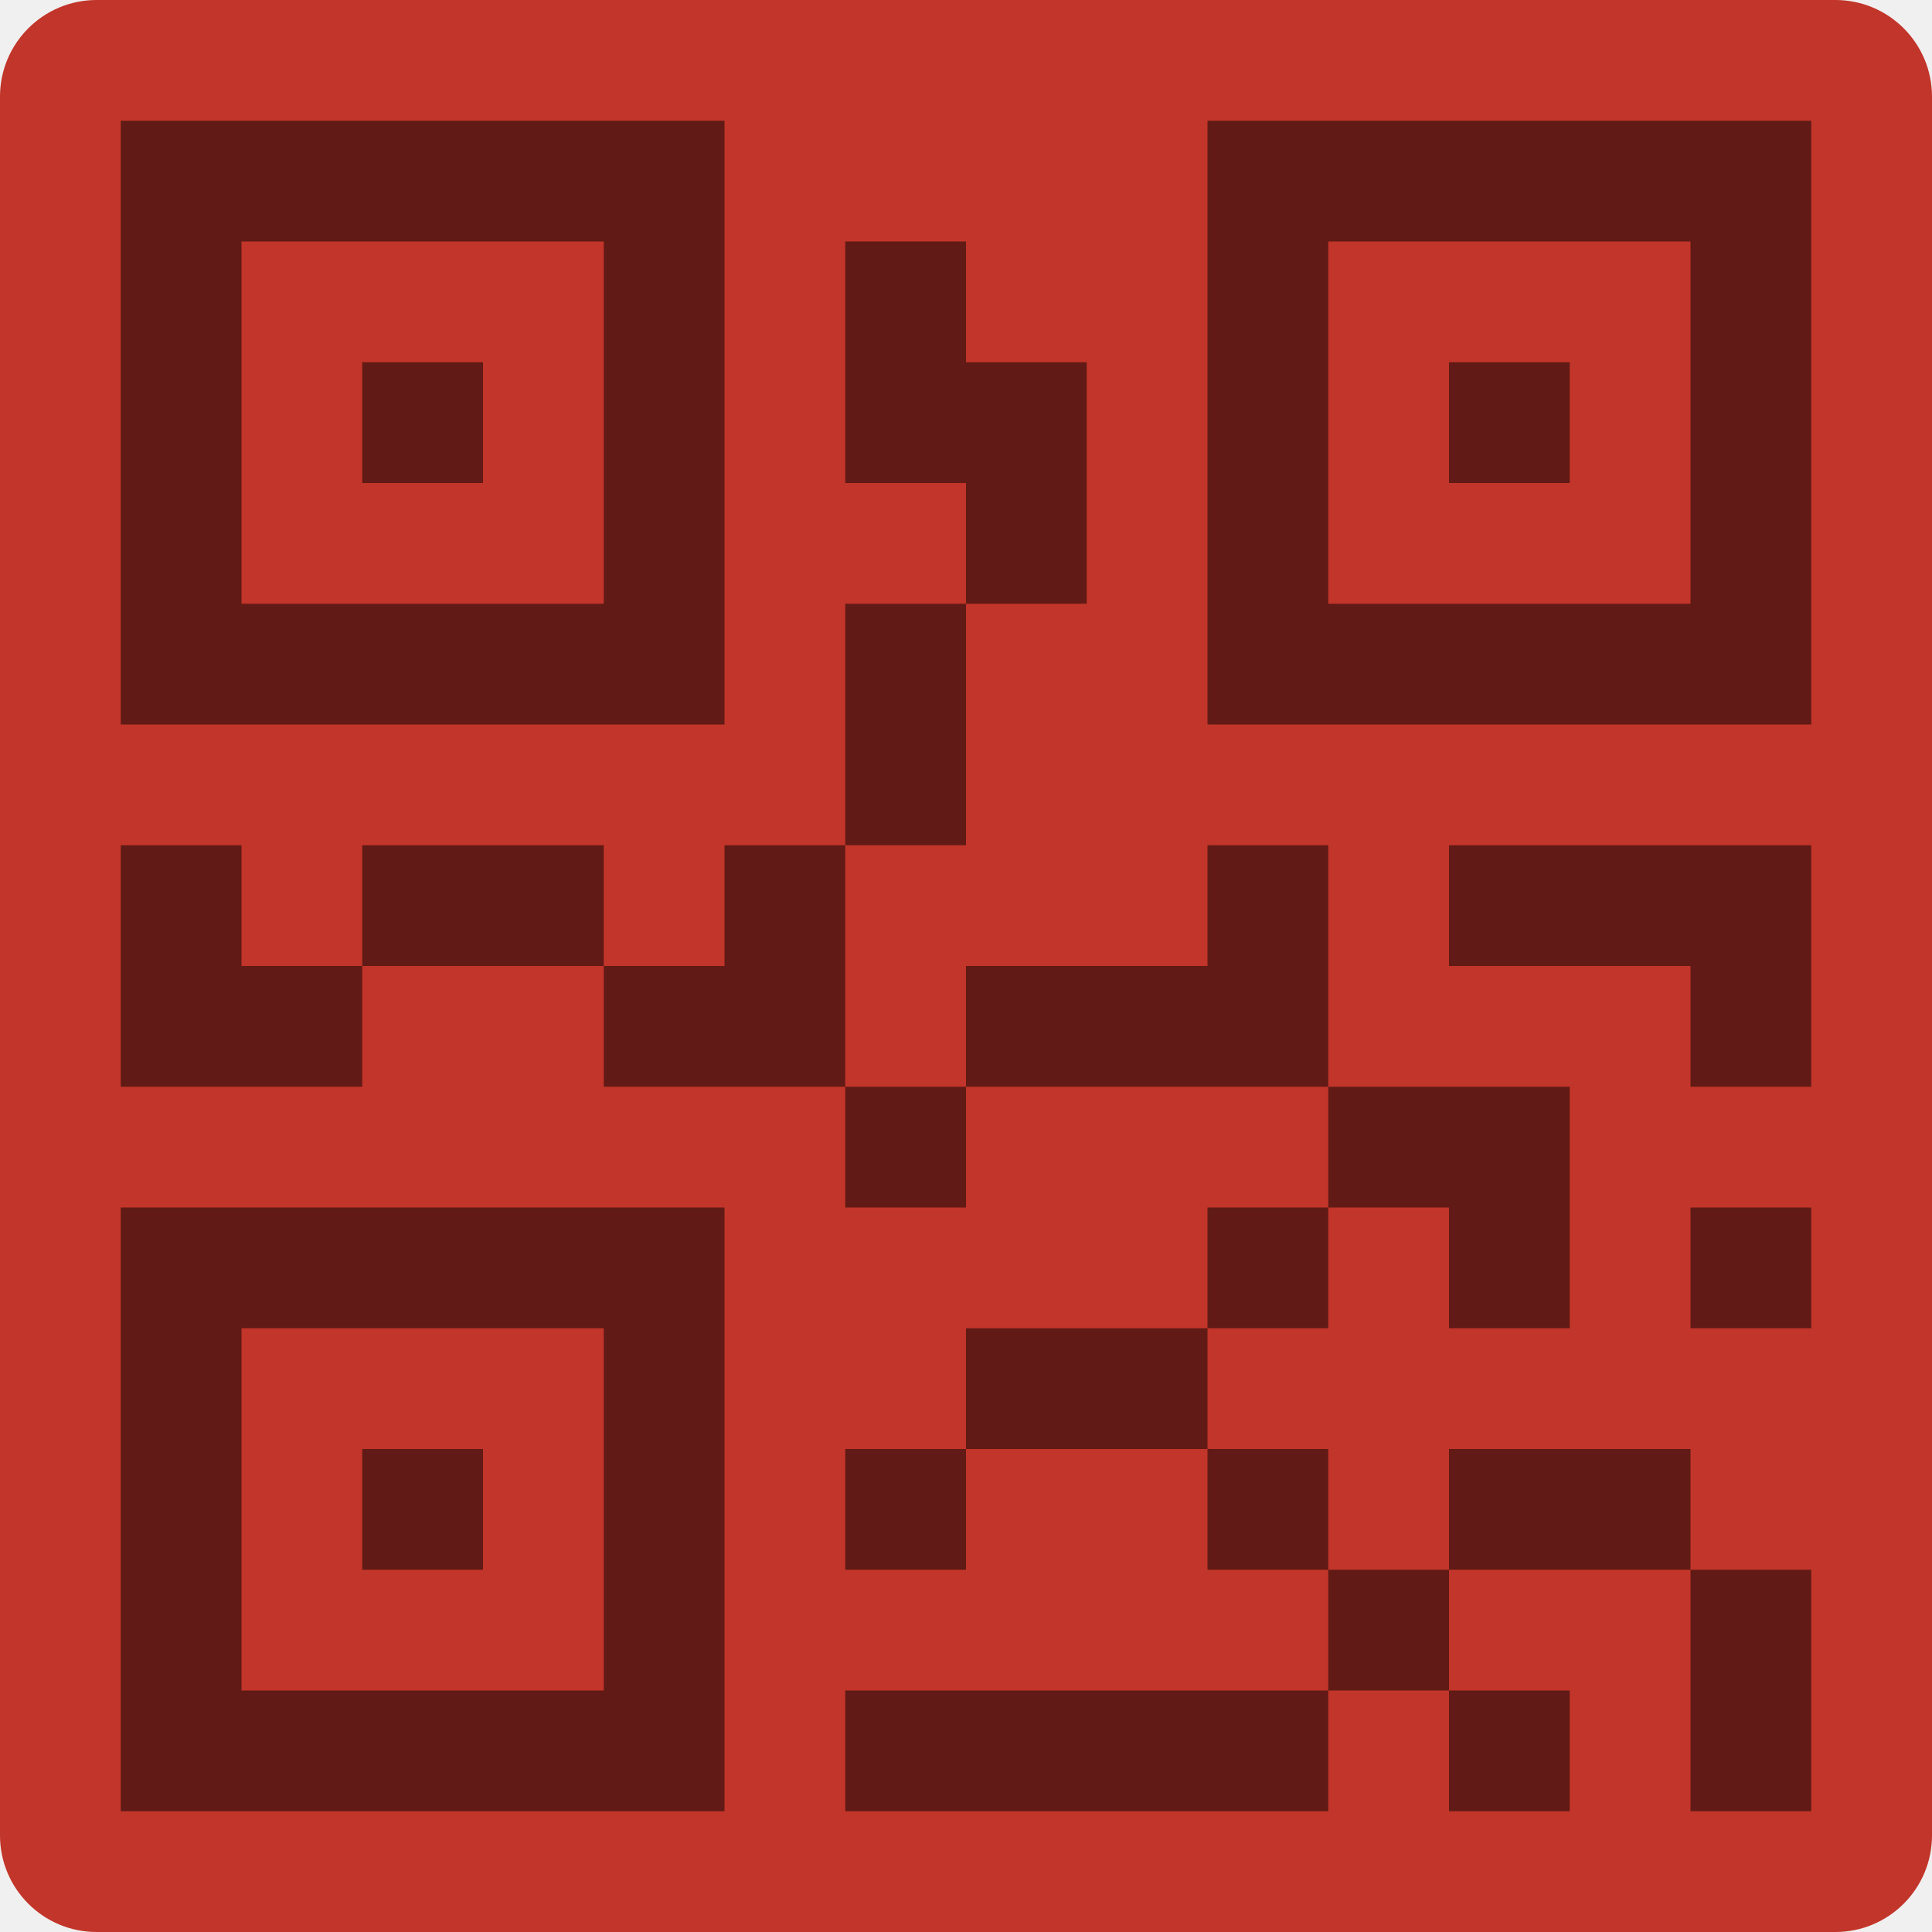
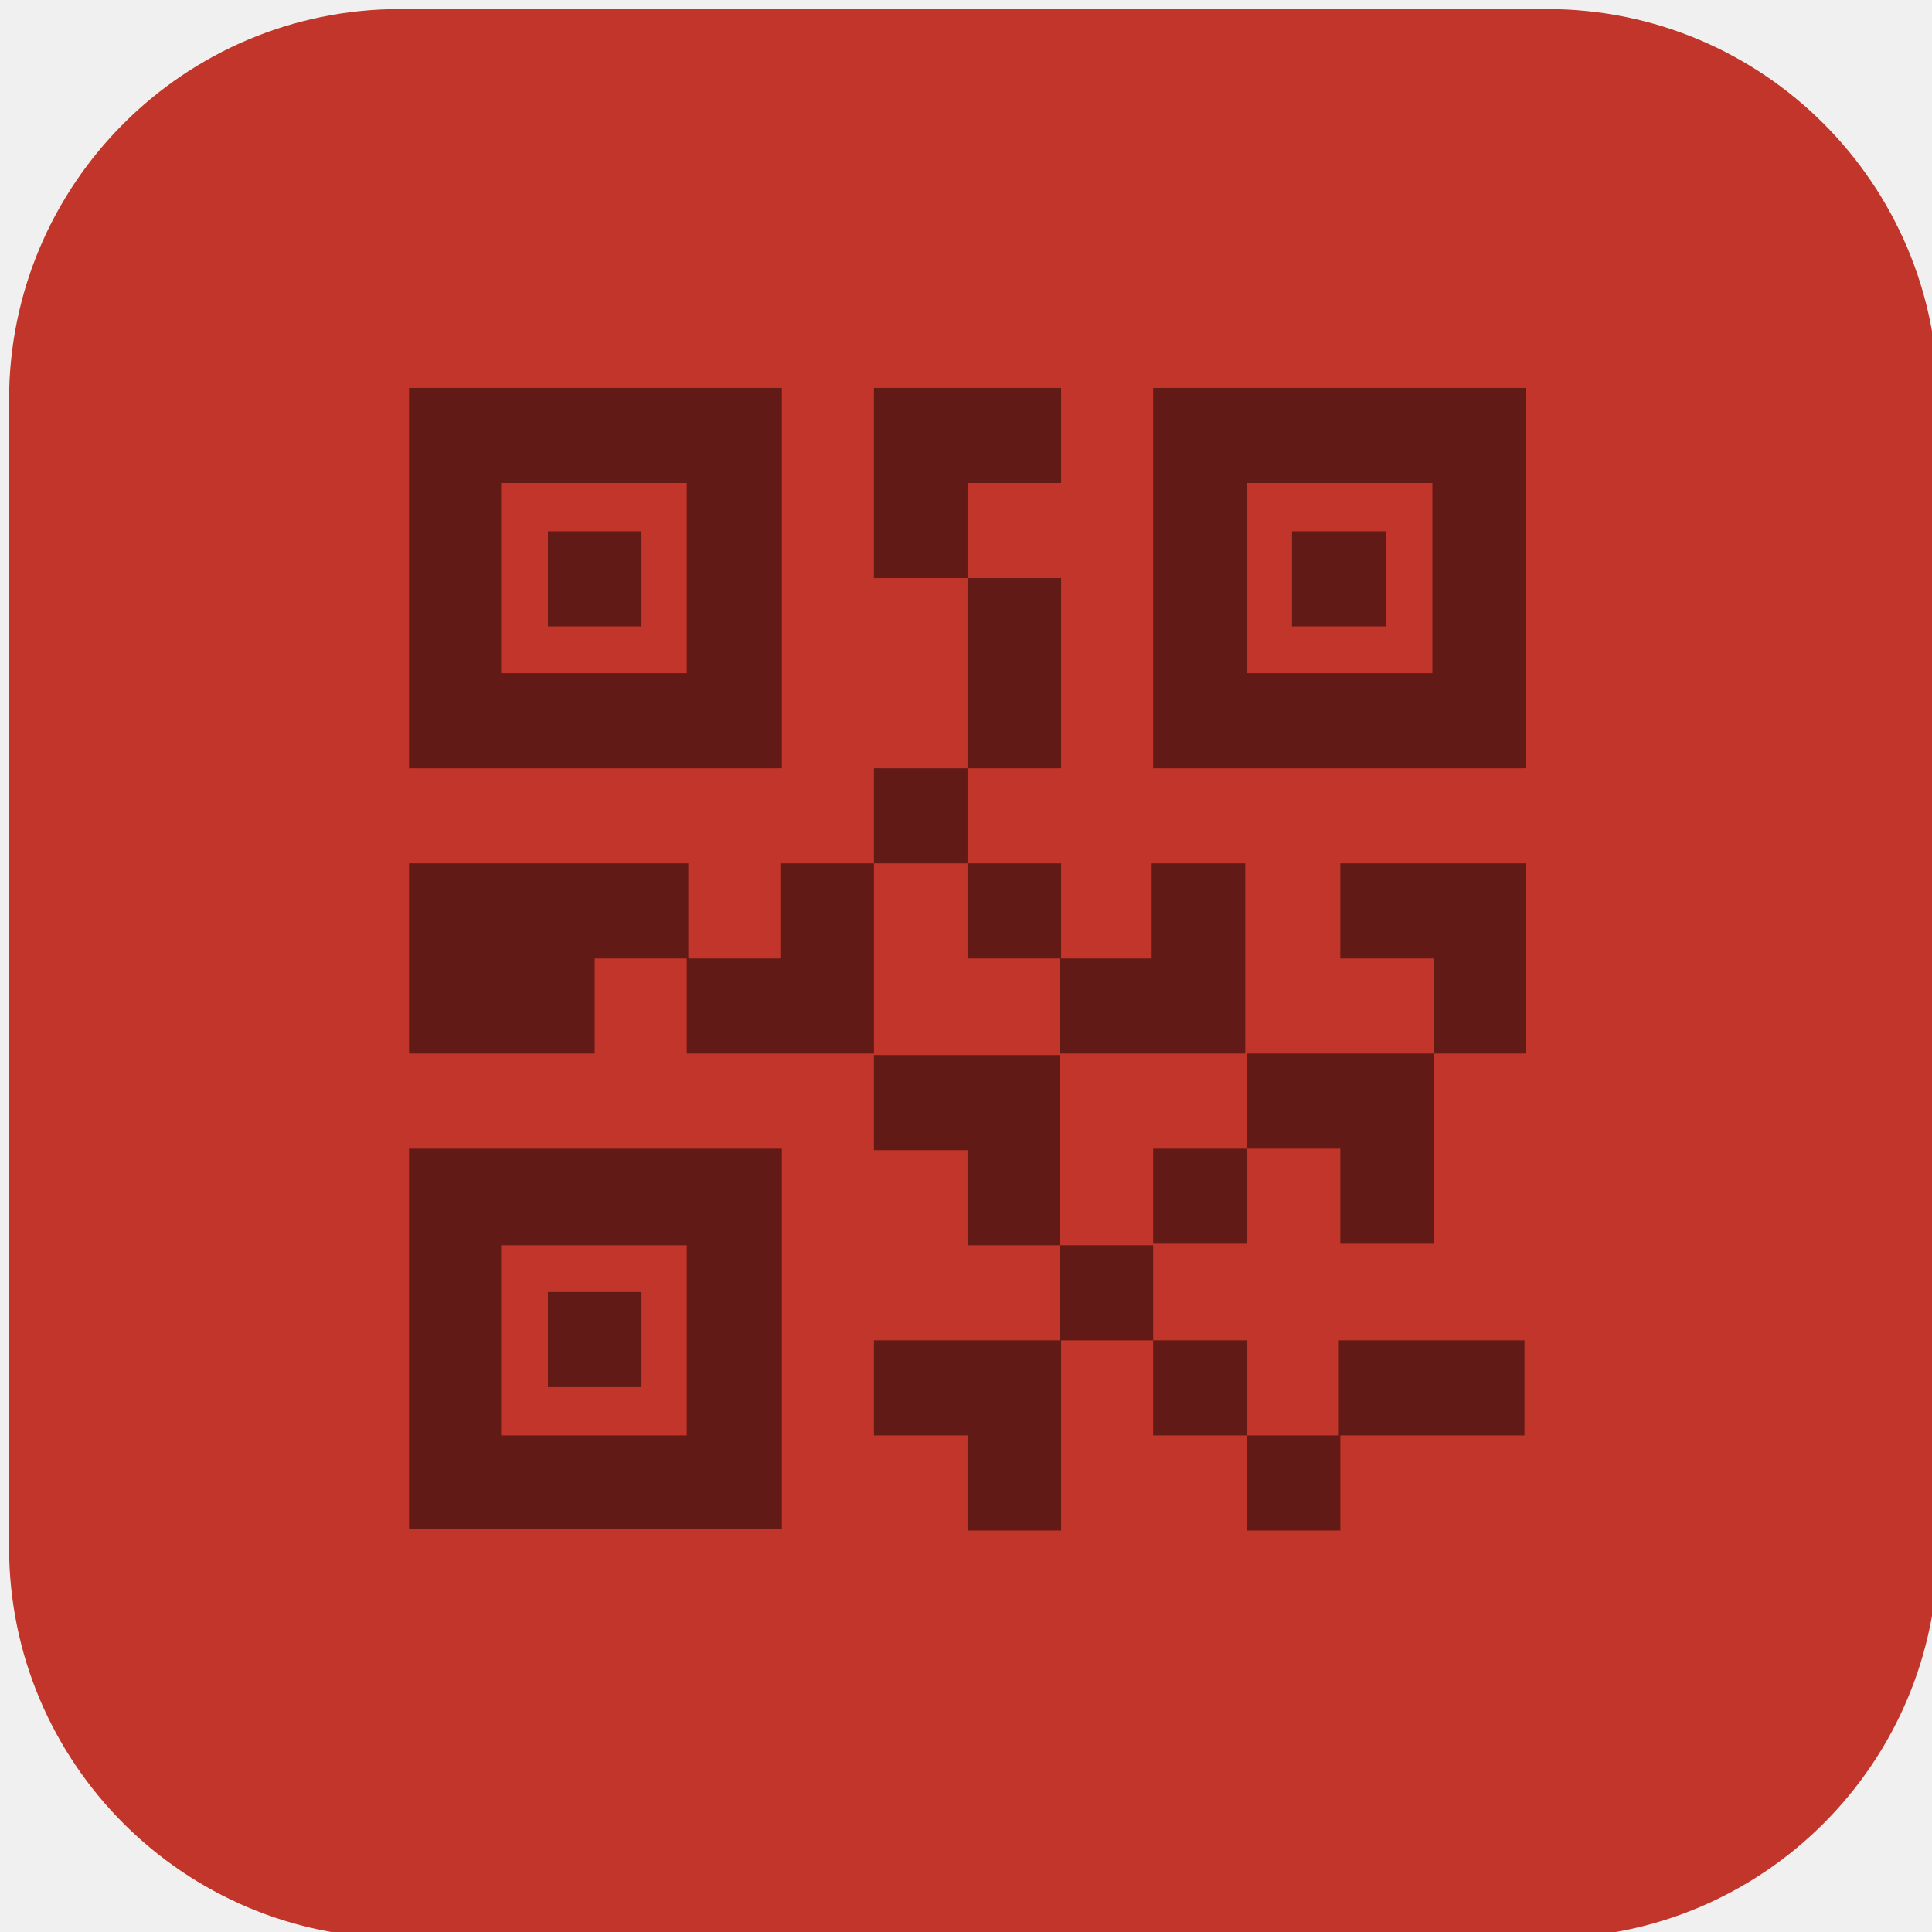
- <svg xmlns="http://www.w3.org/2000/svg" width="16" height="16" version="1">
-   <rect style="fill:#c2352a" width="16" height="16" x="0" y="0" rx=".8" ry=".8" />
-   <path style="opacity:0.5" d="M 1 1 L 1 6 L 6 6 L 6 1 L 1 1 z M 10 1 L 10 6 L 15 6 L 15 1 L 10 1 z M 2 2 L 5 2 L 5 5 L 2 5 L 2 2 z M 7 2 L 7 4 L 8 4 L 8 5 L 9 5 L 9 4 L 9 3 L 8 3 L 8 2 L 7 2 z M 8 5 L 7 5 L 7 6 L 7 7 L 8 7 L 8 6 L 8 5 z M 7 7 L 6 7 L 6 8 L 5 8 L 5 9 L 7 9 L 7 7 z M 7 9 L 7 10 L 8 10 L 8 9 L 7 9 z M 8 9 L 11 9 L 11 7 L 10 7 L 10 8 L 8 8 L 8 9 z M 11 9 L 11 10 L 12 10 L 12 11 L 13 11 L 13 9 L 11 9 z M 11 10 L 10 10 L 10 11 L 11 11 L 11 10 z M 10 11 L 8 11 L 8 12 L 10 12 L 10 11 z M 10 12 L 10 13 L 11 13 L 11 12 L 10 12 z M 11 13 L 11 14 L 12 14 L 12 13 L 11 13 z M 12 13 L 14 13 L 14 12 L 12 12 L 12 13 z M 14 13 L 14 15 L 15 15 L 15 14 L 15 13 L 14 13 z M 12 14 L 12 15 L 13 15 L 13 14 L 12 14 z M 11 14 L 8 14 L 7 14 L 7 15 L 11 15 L 11 14 z M 8 12 L 7 12 L 7 13 L 8 13 L 8 12 z M 5 8 L 5 7 L 3 7 L 3 8 L 5 8 z M 3 8 L 2 8 L 2 7 L 1 7 L 1 9 L 3 9 L 3 8 z M 11 2 L 14 2 L 14 5 L 11 5 L 11 2 z M 3 3 L 3 4 L 4 4 L 4 3 L 3 3 z M 12 3 L 12 4 L 13 4 L 13 3 L 12 3 z M 12 7 L 12 8 L 14 8 L 14 9 L 15 9 L 15 8 L 15 7 L 14 7 L 12 7 z M 1 10 L 1 15 L 5.072 15 L 6 15 L 6 10 L 1 10 z M 14 10 L 14 11 L 15 11 L 15 10 L 14 10 z M 2 11 L 5 11 L 5 14 L 2 14 L 2 11 z M 3 12 L 3 13 L 4 13 L 4 12 L 3 12 z" />
+ <svg xmlns="http://www.w3.org/2000/svg" id="_图层_1" data-name="图层_1" version="1.1" viewBox="0 0 128 128" width="16" height="16">
+   <defs>
+     <style>
+       .st0 {
+         fill: #008b00;
+       }
+ 
+       .st1 {
+         fill: #67da25;
+       }
+ 
+       .st2 {
+         fill: #4cdb5d;
+       }
+ 
+       .st3, .st4, .st5, .st6, .st7, .st8, .st9 {
+         isolation: isolate;
+       }
+ 
+       .st3, .st5, .st7, .st8 {
+         opacity: .2;
+       }
+ 
+       .st3, .st10, .st8 {
+         display: none;
+       }
+ 
+       .st11, .st7, .st8, .st9 {
+         fill: #fff;
+       }
+ 
+       .st4, .st9 {
+         opacity: .1;
+       }
+ 
+       .st6 {
+         opacity: .5;
+       }
+ 
+       .st12 {
+         fill: #31ae3e;
+       }
+ 
+       .st13 {
+         fill: #c2352a;
+       }
+ 
+       .st14 {
+         fill: #00cc5c;
+       }
+     </style>
+   </defs>
+   <rect class="st13" x=".6" y=".6" width="127.8" height="127.8" rx="25.9" ry="25.9" />
+   <g class="st10">
+     <path class="st3" d="M27.7,27.8h77.5s4.5,0,4.5,4.4v57.3l-13,13.2H19.3s-4.5,0-4.5-4.4v-57.3l13-13.2Z" />
+     <path class="st14" d="M27.7,26.3h77.5s4.5,0,4.5,4.4v57.3l-13,13.2H19.3s-4.5,0-4.5-4.4v-57.3l13-13.2Z" />
+     <path class="st5" d="M74.9,45v9.4h-6.3v4.7h6.3v12.8c0,8.8,3.2,12.1,8.8,12.1h7v-6.2h-6.3c-3.1,0-3.2-2.1-3.2-6.5v-12.2h9.5v-4.7h-9.5v-9.4h-6.3ZM49.7,43.5c-12.6,0-15.9,7-15.9,20.2s3.3,20.4,15.9,20.4h3.6l5.2,8.8,6.1-2.2-4.9-8.8c4.7-2.2,5.8-9.3,5.8-18.2,0-13.2-3.2-20.2-15.7-20.2ZM49.6,49.7c7.7,0,9.5,5.5,9.5,14.5,0,9-1.7,13.6-9.5,13.6s-9.5-4.5-9.5-13.6,1.9-14.5,9.5-14.5Z" />
+     <path class="st11" d="M74.9,43.4v9.4h-6.3v4.7h6.3v12.8c0,8.8,3.2,12.1,8.8,12.1h7v-6.2h-6.3c-3.1,0-3.2-2.1-3.2-6.5v-12.2h9.5v-4.7h-9.5v-9.4h-6.3ZM49.7,42c-12.6,0-15.9,7-15.9,20.2s3.3,20.4,15.9,20.4h3.6l5.2,8.8,6.1-2.2-4.9-8.8c4.7-2.2,5.8-9.3,5.8-18.2,0-13.2-3.2-20.2-15.7-20.2ZM49.6,48.1c7.7,0,9.5,5.5,9.5,14.5,0,9-1.7,13.6-9.5,13.6s-9.5-4.5-9.5-13.6,1.9-14.5,9.5-14.5Z" />
+     <path class="st8" d="M27.7,26.3l-13,13.2v1.6l13-13.2h77.5s4.5,0,4.5,4.4v-1.6c0-4.4-4.5-4.4-4.5-4.4H27.7Z" />
+   </g>
+   <g class="st10">
+     <path class="st5" d="M31.8,28.6c-.8,0-1.6.4-2.2,1l-11.8,13c-.3.4-.6.9-.7,1.3h0c0,.3-.1.6-.1.9v49.6c0,3.2,2,5.8,3.8,6.7s3.4.9,3.4.9h70.4c.8,0,1.6-.4,2.2-1l11.8-13s0,0,0-.1c.2-.3.4-.6.6-1,0,0,0,0,0,0h0c.1-.3.2-.7.2-1.1v-49.6c0-3.2-2-5.8-3.8-6.7-1.8-.9-3.4-.9-3.4-.9H31.8Z" />
+     <path class="st2" d="M31.8,27c-.8,0-1.6.4-2.2,1l-11.8,13c-.5.6-.9,1.4-.9,2.2l9.1,24.7c1.1,3-4.7,24.2-3,25.2s9.3-4.2,9.3-4.2l57.2,2.3c.8,0,3.8-1.7,4.4-2.3l14.6-2.5c.5-.6.9-1.4.9-2.2v-49.6c0-3.2-2-5.8-3.8-6.7-1.8-.9-3.4-.9-3.4-.9H31.8Z" />
+     <path class="st12" d="M17.1,42.3c0,.3-.1.6-.1.9v49.6c0,3.2,2,5.8,3.8,6.7,1.8.9,3.4.9,3.4.9h70.4c.8,0,1.6-.4,2.2-1l11.8-13c.3-.3.5-.7.7-1.2L17.1,42.3Z" />
+     <path class="st4" d="M17.1,42.3c0,.3-.1.6-.1.9v1.7c0-.3,0-.6.1-.9l91.3,42.5h.1c.3-.5.5-.9.7-1.3L17.1,42.3Z" />
+     <path class="st5" d="M58.3,45.3l-11,40h6.9l2.4-10h13.3l2.4,10h6.9l-11-40h-9.9ZM63.2,52.3l4.8,16.4h-9.6l4.8-16.4Z" />
+     <path class="st11" d="M58.3,43.6l-11,40h6.9l2.4-10h13.3l2.4,10h6.9l-11-40h-9.9ZM63.2,50.6l4.8,16.4h-9.6l4.8-16.4Z" />
+     <path class="st7" d="M31.8,27c-.8,0-1.6.4-2.2,1l-11.8,13c-.5.6-.9,1.4-.9,2.2l.2.5c.1-.4.4-.8.7-1.1l11.8-13c.6-.6,1.4-1,2.2-1h70.4s1.7,0,3.4.9c1.8.9,3.8,3.4,3.8,6.7v-1.7c0-3.2-2-5.8-3.8-6.7-1.8-.9-3.4-.9-3.4-.9H31.8Z" />
+   </g>
+   <g class="st10">
+     <ellipse class="st5" cx="64.1" cy="65.3" rx="37.9" ry="38" />
+     <ellipse class="st0" cx="64.1" cy="63.9" rx="37.9" ry="38" />
+     <ellipse class="st5" cx="66.8" cy="62.5" rx="29.8" ry="29.9" />
+     <ellipse class="st11" cx="66.8" cy="61.2" rx="29.8" ry="29.9" />
+     <path class="st1" d="M58.7,43.5v35.3l29.8-17.7-29.8-17.7Z" />
+     <path class="st9" d="M64.1,25.9c-20.9,0-37.9,17-37.9,38,0,.2,0,.4,0,.7.4-20.7,17.2-37.3,37.8-37.3,20.5,0,37.3,16.4,37.8,37,0-.1,0-.2,0-.3,0-21-17-38-37.9-38Z" />
+   </g>
+   <g class="st10">
+     <path class="st14" d="M56.2,25.9c-.8,0-1.6.7-1.7,1.5l-1.6,8.1c-3,1.1-5.7,2.7-8.2,4.6l-8.1-2.7c-.8-.3-1.9,0-2.3.8l-7.8,13.2c-.4.8-.3,1.8.4,2.4l6.5,5.5c-.2,1.5-.4,3-.4,4.5s.1,3,.4,4.5l-6.5,5.5c-.7.6-.9,1.6-.4,2.4l7.8,13.2c.5.7,1.5,1.1,2.3.8l8.1-2.7c2.4,1.9,5.2,3.5,8.2,4.6l1.6,8.1c.2.9,1,1.5,1.9,1.5h15.6c.9,0,1.7-.7,1.9-1.5l1.6-8.1c3-1.1,5.7-2.7,8.2-4.6l8.1,2.7c.8.3,1.9,0,2.3-.8l7.8-13.2c.4-.8.3-1.8-.4-2.4l-6.5-5.5c.2-1.5.4-3,.4-4.5s-.1-3-.4-4.5l6.5-5.5c.7-.6.9-1.6.4-2.4l-7.8-13.2c-.5-.7-1.5-1.1-2.3-.8l-8.1,2.7c-2.4-1.9-5.2-3.5-8.2-4.6l-1.6-8.1c-.2-.9-1-1.5-1.9-1.5h-15.6c0,0-.1,0-.2,0h0Z" />
+     <path class="st7" d="M56.2,25.9h0c-.8,0-1.6.8-1.7,1.5l-1.6,8.1c-3,1.1-5.7,2.7-8.2,4.6l-8.1-2.7c-.8-.3-1.9,0-2.3.8l-7.8,13.2c-.3.5-.3,1.1,0,1.6,0,0,0-.2,0-.2l7.8-13.2c.5-.7,1.5-1.1,2.3-.8l8.1,2.7c2.4-1.9,5.2-3.4,8.2-4.6l1.6-8.1c.2-.8.9-1.5,1.7-1.5h0c0,0,.1,0,.2,0h15.6c.9,0,1.7.7,1.9,1.5l1.6,8.1c3,1.1,5.7,2.7,8.2,4.6l8.1-2.7c.8-.3,1.9,0,2.3.8l7.8,13.2c0,0,0,.2,0,.2.2-.5.2-1.1,0-1.6l-7.8-13.2c-.5-.7-1.5-1.1-2.3-.8l-8.1,2.7c-2.4-1.9-5.2-3.5-8.2-4.6l-1.6-8.1c-.2-.9-1-1.5-1.9-1.5h-15.6c0,0-.1,0-.2,0ZM33.2,60.6c-.1,1.1-.2,2.2-.2,3.3s0,.5,0,.7c0-1.3.1-2.6.3-3.8h-.1ZM95.1,60.6h-.1c.2,1.4.3,2.7.3,4,0-.2,0-.4,0-.7,0-1.1,0-2.2-.2-3.3ZM95.1,68.5c0,.4,0,.8-.1,1.2l6.5,5.5c.2.2.4.5.5.8.3-.7,0-1.6-.5-2.1l-6.3-5.4ZM33.2,68.5l-6.3,5.4c-.6.5-.8,1.4-.5,2.1.1-.3.3-.6.5-.8l6.5-5.5c0-.4-.1-.8-.1-1.2Z" />
+     <path class="st5" d="M102,53.1c-.1.3-.3.6-.5.8l-6.5,5.5c0,.4,0,.8.1,1.2l6.3-5.4c.6-.5.8-1.4.5-2.1h0ZM26.3,53.1c-.3.7,0,1.6.5,2.1l6.3,5.4c0-.4,0-.8.1-1.2l-6.5-5.5c-.2-.2-.4-.5-.5-.8h0ZM33,64.6c0,.2,0,.4,0,.7,0,1.1,0,2.2.2,3.3h.1c-.2-1.4-.3-2.7-.3-4h0ZM95.3,64.6c0,1.3-.1,2.6-.3,3.8h.1c.1-1,.2-2,.2-3.2s0-.5,0-.7ZM26.3,76.1c-.2.5-.2,1.1,0,1.6l7.8,13.2c.5.7,1.5,1.1,2.3.8l8.1-2.7c2.4,1.9,5.2,3.5,8.2,4.6l1.6,8.1c.2.9,1,1.5,1.9,1.5h15.6c.9,0,1.7-.7,1.9-1.5l1.6-8.1c3-1.1,5.7-2.7,8.2-4.6l8.1,2.7c.8.3,1.9,0,2.3-.8l7.8-13.2c.3-.5.3-1.1,0-1.6,0,0,0,.2,0,.2l-7.8,13.2c-.5.7-1.5,1.1-2.3.8l-8.1-2.7c-2.4,1.9-5.2,3.4-8.2,4.6l-1.6,8.1c-.2.9-1,1.5-1.9,1.5h-15.6c-.9,0-1.7-.7-1.9-1.5l-1.6-8.1c-3-1.1-5.7-2.7-8.2-4.6l-8.1,2.7c-.8.3-1.9,0-2.3-.8l-7.8-13.2c0,0,0-.2,0-.2h0Z" />
+     <path class="st5" d="M75.3,47.6v8.2h-5.6v4.1h5.6v11.2c0,7.7,2.8,10.6,7.8,10.6h6.1v-5.4h-5.5c-2.7,0-2.8-1.8-2.8-5.7v-10.6h8.4v-4.1h-8.4v-8.2h-5.6ZM53.1,46.3c-11.1,0-14,6.1-14,17.6s2.9,17.7,14,17.7h3.2l4.6,7.7,5.3-1.9-4.3-7.7c4.1-1.9,5.1-8.1,5.1-15.8,0-11.5-2.8-17.6-13.9-17.6ZM53,51.7c6.7,0,8.3,4.8,8.3,12.6,0,7.9-1.5,11.8-8.3,11.8s-8.4-3.9-8.4-11.8,1.6-12.6,8.4-12.6Z" />
+     <path class="st11" d="M75.3,46.2v8.2h-5.6v4.1h5.6v11.2c0,7.7,2.8,10.6,7.8,10.6h6.1v-5.4h-5.5c-2.7,0-2.8-1.8-2.8-5.7v-10.6h8.4v-4.1h-8.4v-8.2h-5.6ZM53.1,44.9c-11.1,0-14,6.1-14,17.6s2.9,17.7,14,17.7h3.2l4.6,7.7,5.3-1.9-4.3-7.7c4.1-1.9,5.1-8.1,5.1-15.8,0-11.5-2.8-17.6-13.9-17.6ZM53,50.3c6.7,0,8.3,4.8,8.3,12.6,0,7.9-1.5,11.8-8.3,11.8s-8.4-3.9-8.4-11.8,1.6-12.6,8.4-12.6Z" />
+   </g>
+   <g class="st10">
+     <path class="st5" d="M35.2,27.5c-.8,0-1.5.4-2.1,1l-10.9,13.1c-.3.4-.5.9-.6,1.4h0c0,.3-.1.6-.1.9v49.9c0,3.3,1.9,5.8,3.5,6.7s3.2.9,3.2.9h65.3c.8,0,1.5-.4,2.1-1l10.9-13.1s0,0,0-.1c.2-.3.4-.6.5-1,0,0,0,0,0,0h0c.1-.3.2-.7.2-1.1v-49.9c0-3.3-1.9-5.8-3.5-6.7-1.6-.9-3.2-.9-3.2-.9H35.2Z" />
+     <path class="st2" d="M35.2,25.9c-.8,0-1.5.4-2.1,1l-10.9,13.1c-.5.6-.8,1.4-.8,2.3l8.4,24.9c1,3.1-4.4,24.4-2.8,25.3s8.7-4.2,8.7-4.2l53.1,2.3c.8,0,3.5-1.7,4.1-2.3l13.5-2.5c.5-.6.8-1.4.8-2.3v-49.9c0-3.3-1.9-5.8-3.5-6.7-1.6-.9-3.2-.9-3.2-.9H35.2Z" />
+     <path class="st12" d="M21.6,41.3c0,.3-.1.6-.1.9v49.9c0,3.3,1.9,5.8,3.5,6.7,1.6.9,3.2.9,3.2.9h65.3c.8,0,1.5-.4,2.1-1l10.9-13.1c.3-.3.5-.7.6-1.2L21.6,41.3Z" />
+     <path class="st4" d="M21.6,41.3c0,.3-.1.6-.1.9v1.7c0-.3,0-.6.1-.9l84.8,42.8h.1c.3-.5.5-.9.6-1.3L21.6,41.3Z" />
+     <path class="st5" d="M83.1,44.3c-7.1,0-12.9,6.5-12.9,14.6v11.2c0,8.1,5.7,14.6,12.9,14.6h2c2.1,0,4.1-.6,5.9-1.6v-5.1h-7.8c-3.9,0-6.9-3.4-6.9-7.8v-11.2c0-4.5,3-7.8,6.9-7.8h7.8v-5.1c-1.8-1-3.7-1.6-5.9-1.6h-2ZM50.1,44.4c-6.8,0-12.4,6.5-12.4,14.5v11.1c0,8,5.5,14.5,12.4,14.5h1.9c.5,0,1.1,0,1.6-.1l3.9,6.9,4.9-2.8-3.4-6.5c3.2-2.6,5.4-7,5.4-11.9v-11.1c0-8-5.5-14.5-12.4-14.5h-1.9ZM50.1,51.1h1.8c3.7,0,6.5,3.4,6.5,7.8v11.2c0,4.5-2.8,7.8-6.5,7.8h-1.8c-3.7,0-6.5-3.4-6.5-7.8v-11.2c0-4.5,2.8-7.8,6.5-7.8h0Z" />
+     <path class="st11" d="M83.1,42.6c-7.1,0-12.9,6.5-12.9,14.6v11.2c0,8.1,5.7,14.6,12.9,14.6h2c2.1,0,4.1-.6,5.9-1.6v-5.1h-7.8c-3.9,0-6.9-3.4-6.9-7.8v-11.2c0-4.5,3-7.8,6.9-7.8h7.8v-5.1c-1.8-1-3.7-1.6-5.9-1.6h-2ZM50.1,42.7c-6.8,0-12.4,6.5-12.4,14.5v11.1c0,8,5.5,14.5,12.4,14.5h1.9c.5,0,1.1,0,1.6-.1l3.9,6.9,4.9-2.8-3.4-6.5c3.2-2.6,5.4-7,5.4-11.9v-11.1c0-8-5.5-14.5-12.4-14.5h-1.9ZM50.1,49.4h1.8c3.7,0,6.5,3.4,6.5,7.8v11.2c0,4.5-2.8,7.8-6.5,7.8h-1.8c-3.7,0-6.5-3.4-6.5-7.8v-11.2c0-4.5,2.8-7.8,6.5-7.8Z" />
+     <path class="st7" d="M35.2,25.9c-.8,0-1.5.4-2.1,1l-10.9,13.1c-.3.4-.5.9-.6,1.4h0c0,.3-.1.6-.1.9v1.7c0-.3,0-.6.1-.9h0c.1-.5.3-1,.6-1.3l10.9-13.1c.5-.6,1.3-1,2.1-1h65.3s1.5,0,3.2.9c1.6.9,3.5,3.5,3.5,6.7v-1.7c0-3.3-1.9-5.8-3.5-6.7-1.6-.9-3.2-.9-3.2-.9H35.2Z" />
+   </g>
+   <g class="st10">
+     <path class="st5" d="M33.2,27.5c-.8,0-1.6.4-2.2,1l-11.7,13.1c-.3.4-.5.9-.7,1.4h0c0,.3-.1.6-.1.9v50c0,3.3,2,5.8,3.7,6.8s3.4.9,3.4.9h69.7c.8,0,1.6-.4,2.2-1l11.7-13.1s0,0,0-.1c.2-.3.4-.7.6-1,0,0,0,0,0,0h0c.1-.3.2-.7.2-1.1v-50c0-3.3-2-5.8-3.7-6.7-1.7-.9-3.4-.9-3.4-.9H33.2Z" />
+     <path class="st2" d="M33.2,25.9c-.8,0-1.6.4-2.2,1l-11.7,13.1c-.5.6-.8,1.4-.8,2.3l9,24.9c1.1,3.1-4.7,24.5-3,25.4s9.2-4.2,9.2-4.2l56.7,2.3c.8,0,3.8-1.7,4.4-2.3l14.4-2.5c.5-.6.8-1.4.8-2.3v-50.1c0-3.3-2-5.8-3.7-6.7-1.7-.9-3.4-.9-3.4-.9H33.2Z" />
+     <path class="st12" d="M18.7,41.3c0,.3-.1.6-.1.9v50c0,3.3,2,5.8,3.7,6.8,1.7.9,3.4.9,3.4.9h69.7c.8,0,1.6-.4,2.2-1l11.7-13.1c.3-.3.5-.7.7-1.2L18.7,41.3Z" />
+     <path class="st4" d="M18.7,41.3c0,.3-.1.6-.1.9v1.7c0-.3,0-.6.1-.9l90.5,42.9h.1c.3-.5.5-.9.7-1.3L18.7,41.3Z" />
+     <path class="st7" d="M33.2,25.9c-.8,0-1.6.4-2.2,1l-11.7,13.1c-.3.4-.5.9-.7,1.4h0c0,.3-.1.6-.1.9v1.7c0-.3,0-.6.1-.9h0c.1-.5.3-1,.7-1.3l11.7-13.1c.6-.6,1.4-1,2.2-1h69.7s1.7,0,3.4.9c1.7.9,3.7,3.5,3.7,6.7v-1.7c0-3.3-2-5.8-3.7-6.7-1.7-.9-3.4-.9-3.4-.9H33.2Z" />
+     <path class="st5" d="M35.9,44.4v40.4h15.2c7.3,0,13.2-6.5,13.2-14.6v-11.2c0-8.1-5.9-14.6-13.2-14.6h-15.2ZM64.3,44.4l12,40.4h6.6l12-40.4h-6.6l-8.7,29.2-8.7-29.2h-6.6ZM42.2,51.1h8.9c4,0,6.9,3.4,6.9,7.9v11.2c0,4.5-2.8,7.9-6.9,7.9h-8.9v-26.9Z" />
+     <path class="st11" d="M35.9,42.7v40.4h15.2c7.3,0,13.2-6.5,13.2-14.6v-11.2c0-8.1-5.9-14.6-13.2-14.6h-15.2ZM64.3,42.7l12,40.4h6.6l12-40.4h-6.6l-8.7,29.2-8.7-29.2h-6.6ZM42.2,49.4h8.9c4,0,6.9,3.4,6.9,7.9v11.2c0,4.5-2.8,7.9-6.9,7.9h-8.9v-26.9Z" />
+   </g>
+   <g class="st10">
+     <path class="st5" d="M32.1,27.5c-.8,0-1.6.4-2.2,1l-11.7,13.1c-.3.4-.6.9-.7,1.4h0c0,.3-.1.6-.1.9v50.2c0,3.3,2,5.8,3.7,6.8s3.4.9,3.4.9h70c.8,0,1.6-.4,2.2-1l11.7-13.1s0,0,0-.1c.2-.3.4-.7.6-1,0,0,0,0,0,0h0c.1-.3.2-.7.2-1.1v-50.2c0-3.3-2-5.8-3.7-6.8-1.8-.9-3.4-.9-3.4-.9H32.1Z" />
+     <path class="st2" d="M32.1,25.9c-.8,0-1.6.4-2.2,1l-11.7,13.1c-.5.6-.8,1.4-.8,2.3l9,25c1.1,3.1-4.7,24.5-3,25.5s9.3-4.2,9.3-4.2l56.9,2.3c.8,0,3.8-1.7,4.4-2.3l14.5-2.5c.5-.6.8-1.4.8-2.3v-50.2c0-3.3-2-5.8-3.7-6.8-1.8-.9-3.4-.9-3.4-.9H32.1Z" />
+     <path class="st12" d="M17.5,41.3c0,.3-.1.6-.1.9v50.2c0,3.3,2,5.8,3.7,6.8,1.8.9,3.4.9,3.4.9h70c.8,0,1.6-.4,2.2-1l11.7-13.1c.3-.3.5-.8.7-1.2L17.5,41.3Z" />
+     <path class="st4" d="M17.5,41.3c0,.3-.1.6-.1.9v1.7c0-.3,0-.6.1-.9l90.8,43h.1c.3-.5.5-.9.7-1.3L17.5,41.3Z" />
+     <path class="st5" d="M49,44.4v40.5h15.3c7.3,0,13.2-6.5,13.2-14.6v-11.2c0-8.1-5.9-14.6-13.2-14.6h-15.3ZM55.4,51.2h8.9c4.1,0,6.9,3.4,6.9,7.9v11.2c0,4.5-2.8,7.9-6.9,7.9h-8.9v-27Z" />
+     <path class="st11" d="M49,42.7v40.5h15.3c7.3,0,13.2-6.5,13.2-14.6v-11.2c0-8.1-5.9-14.6-13.2-14.6h-15.3ZM55.4,49.5h8.9c4.1,0,6.9,3.4,6.9,7.9v11.2c0,4.5-2.8,7.9-6.9,7.9h-8.9v-27Z" />
+     <path class="st7" d="M32.1,25.9c-.8,0-1.6.4-2.2,1l-11.7,13.1c-.3.4-.6.9-.7,1.4h0c0,.3-.1.6-.1.9v1.7c0-.3,0-.6.1-.9h0c.1-.5.3-1,.7-1.4l11.7-13.1c.6-.6,1.4-1,2.2-1h70s1.7,0,3.4.9c1.8.9,3.7,3.5,3.7,6.8v-1.7c0-3.3-2-5.8-3.7-6.8-1.8-.9-3.4-.9-3.4-.9H32.1Z" />
+   </g>
+   <g class="st10">
+     <path class="st5" d="M31.5,27.5c-.8,0-1.6.4-2.2,1l-11.6,13c-.3.4-.5.9-.7,1.4h0c0,.3-.1.6-.1.9v49.7c0,3.3,2,5.8,3.7,6.7s3.4.9,3.4.9h69.6c.8,0,1.6-.4,2.2-1l11.6-13s0,0,0-.1c.2-.3.4-.6.6-1,0,0,0,0,0,0h0c.1-.3.2-.7.2-1.1v-49.7c0-3.3-2-5.8-3.7-6.7-1.7-.9-3.4-.9-3.4-.9H31.5Z" />
+     <path class="st2" d="M31.5,25.9c-.8,0-1.6.4-2.2,1l-11.6,13c-.5.6-.8,1.4-.8,2.2l9,24.8c1.1,3-4.7,24.3-3,25.2s9.2-4.2,9.2-4.2l56.6,2.3c.8,0,3.8-1.7,4.4-2.3l14.4-2.5c.5-.6.8-1.4.8-2.2v-49.7c0-3.3-2-5.8-3.7-6.7-1.7-.9-3.4-.9-3.4-.9H31.5Z" />
+     <path class="st12" d="M17,41.2c0,.3-.1.6-.1.9v49.7c0,3.3,2,5.8,3.7,6.7,1.7.9,3.4.9,3.4.9h69.6c.8,0,1.6-.4,2.2-1l11.6-13c.3-.3.5-.7.7-1.2L17,41.2Z" />
+     <path class="st4" d="M17,41.2c0,.3-.1.6-.1.9v1.7c0-.3,0-.6.1-.9l90.3,42.6h.1c.3-.5.5-.9.7-1.3L17,41.2Z" />
+     <path class="st5" d="M51.5,44.2v40.1h22.1v-6.7h-15.8v-33.4h-6.3Z" />
+     <path class="st11" d="M51.5,42.6v40.1h22.1v-6.7h-15.8v-33.4h-6.3Z" />
+     <path class="st7" d="M31.5,25.9c-.8,0-1.6.4-2.2,1l-11.6,13c-.3.4-.5.9-.7,1.4h0c0,.3-.1.6-.1.9v1.7c0-.3,0-.6.1-.9h0c.1-.5.3-1,.7-1.3l11.6-13c.6-.6,1.4-1,2.2-1h69.6s1.6,0,3.4.9c1.7.9,3.7,3.4,3.7,6.7v-1.7c0-3.3-2-5.8-3.7-6.7-1.7-.9-3.4-.9-3.4-.9H31.5Z" />
+   </g>
+   <g>
+     <path class="st3" d="M25.2,21h77.7c2.4,0,4.3,2,4.3,4.4v79.5c0,2.4-1.9,4.4-4.3,4.4H25.2c-2.4,0-4.3-2-4.3-4.4V25.4c0-2.4,1.9-4.4,4.3-4.4Z" />
+     <path class="st13" d="M25.2,19.4h77.7c2.4,0,4.3,2,4.3,4.4v79.5c0,2.4-1.9,4.4-4.3,4.4H25.2c-2.4,0-4.3-2-4.3-4.4V23.8c0-2.4,1.9-4.4,4.3-4.4Z" />
+     <path class="st8" d="M25.2,19.4c-2.4,0-4.3,2-4.3,4.4v1.6c0-2.4,1.9-4.4,4.3-4.4h77.7c2.4,0,4.3,2,4.3,4.4v-1.6c0-2.4-1.9-4.4-4.3-4.4H25.2Z" />
+     <path class="st6" d="M27.1,25.7v25.2h24.7v-25.2h-24.7ZM57.9,25.7v12.6h6.2v-6.3h6.2v-6.3h-12.3ZM64.1,38.3v12.6h6.2v-12.6h-6.2ZM64.1,50.9h-6.2v6.3h6.2v-6.3ZM64.1,57.2v6.3h6.2v-6.3h-6.2ZM70.2,63.5v6.3h12.3v-12.6h-6.2v6.3h-6.2ZM82.6,69.8v6.3h6.2v6.3h6.2v-12.6h-12.3ZM94.9,69.8h6.2v-12.6h-12.3v6.3h6.2v6.3ZM82.6,76.1h-6.2v6.3h6.2v-6.3ZM76.4,82.5h-6.2v6.3h6.2v-6.3ZM76.4,88.8v6.3h6.2v-6.3h-6.2ZM82.6,95.1v6.3h6.2v-6.3h-6.2ZM88.7,95.1h12.3v-6.3h-12.3v6.3ZM70.2,88.8h-12.3v6.3h6.2v6.3h6.2v-12.6ZM70.2,82.5v-12.6h-12.3v6.3h6.2v6.3h6.2ZM57.9,69.8v-12.6h-6.2v6.3h-6.2v6.3h12.3ZM45.6,63.5v-6.3h-18.5v12.6h12.3v-6.3h6.2ZM76.4,25.7v25.2h24.7v-25.2h-24.7ZM33.2,32h12.3v12.6h-12.3v-12.6ZM82.6,32h12.3v12.6h-12.3v-12.6ZM36.3,35.2v6.3h6.2v-6.3h-6.2ZM85.6,35.2v6.3h6.2v-6.3h-6.2ZM27.1,76.1v25.2h24.7v-25.2h-24.7ZM33.2,82.5h12.3v12.6h-12.3v-12.6ZM36.3,85.6v6.3h6.2v-6.3h-6.2Z" />
+   </g>
</svg>
